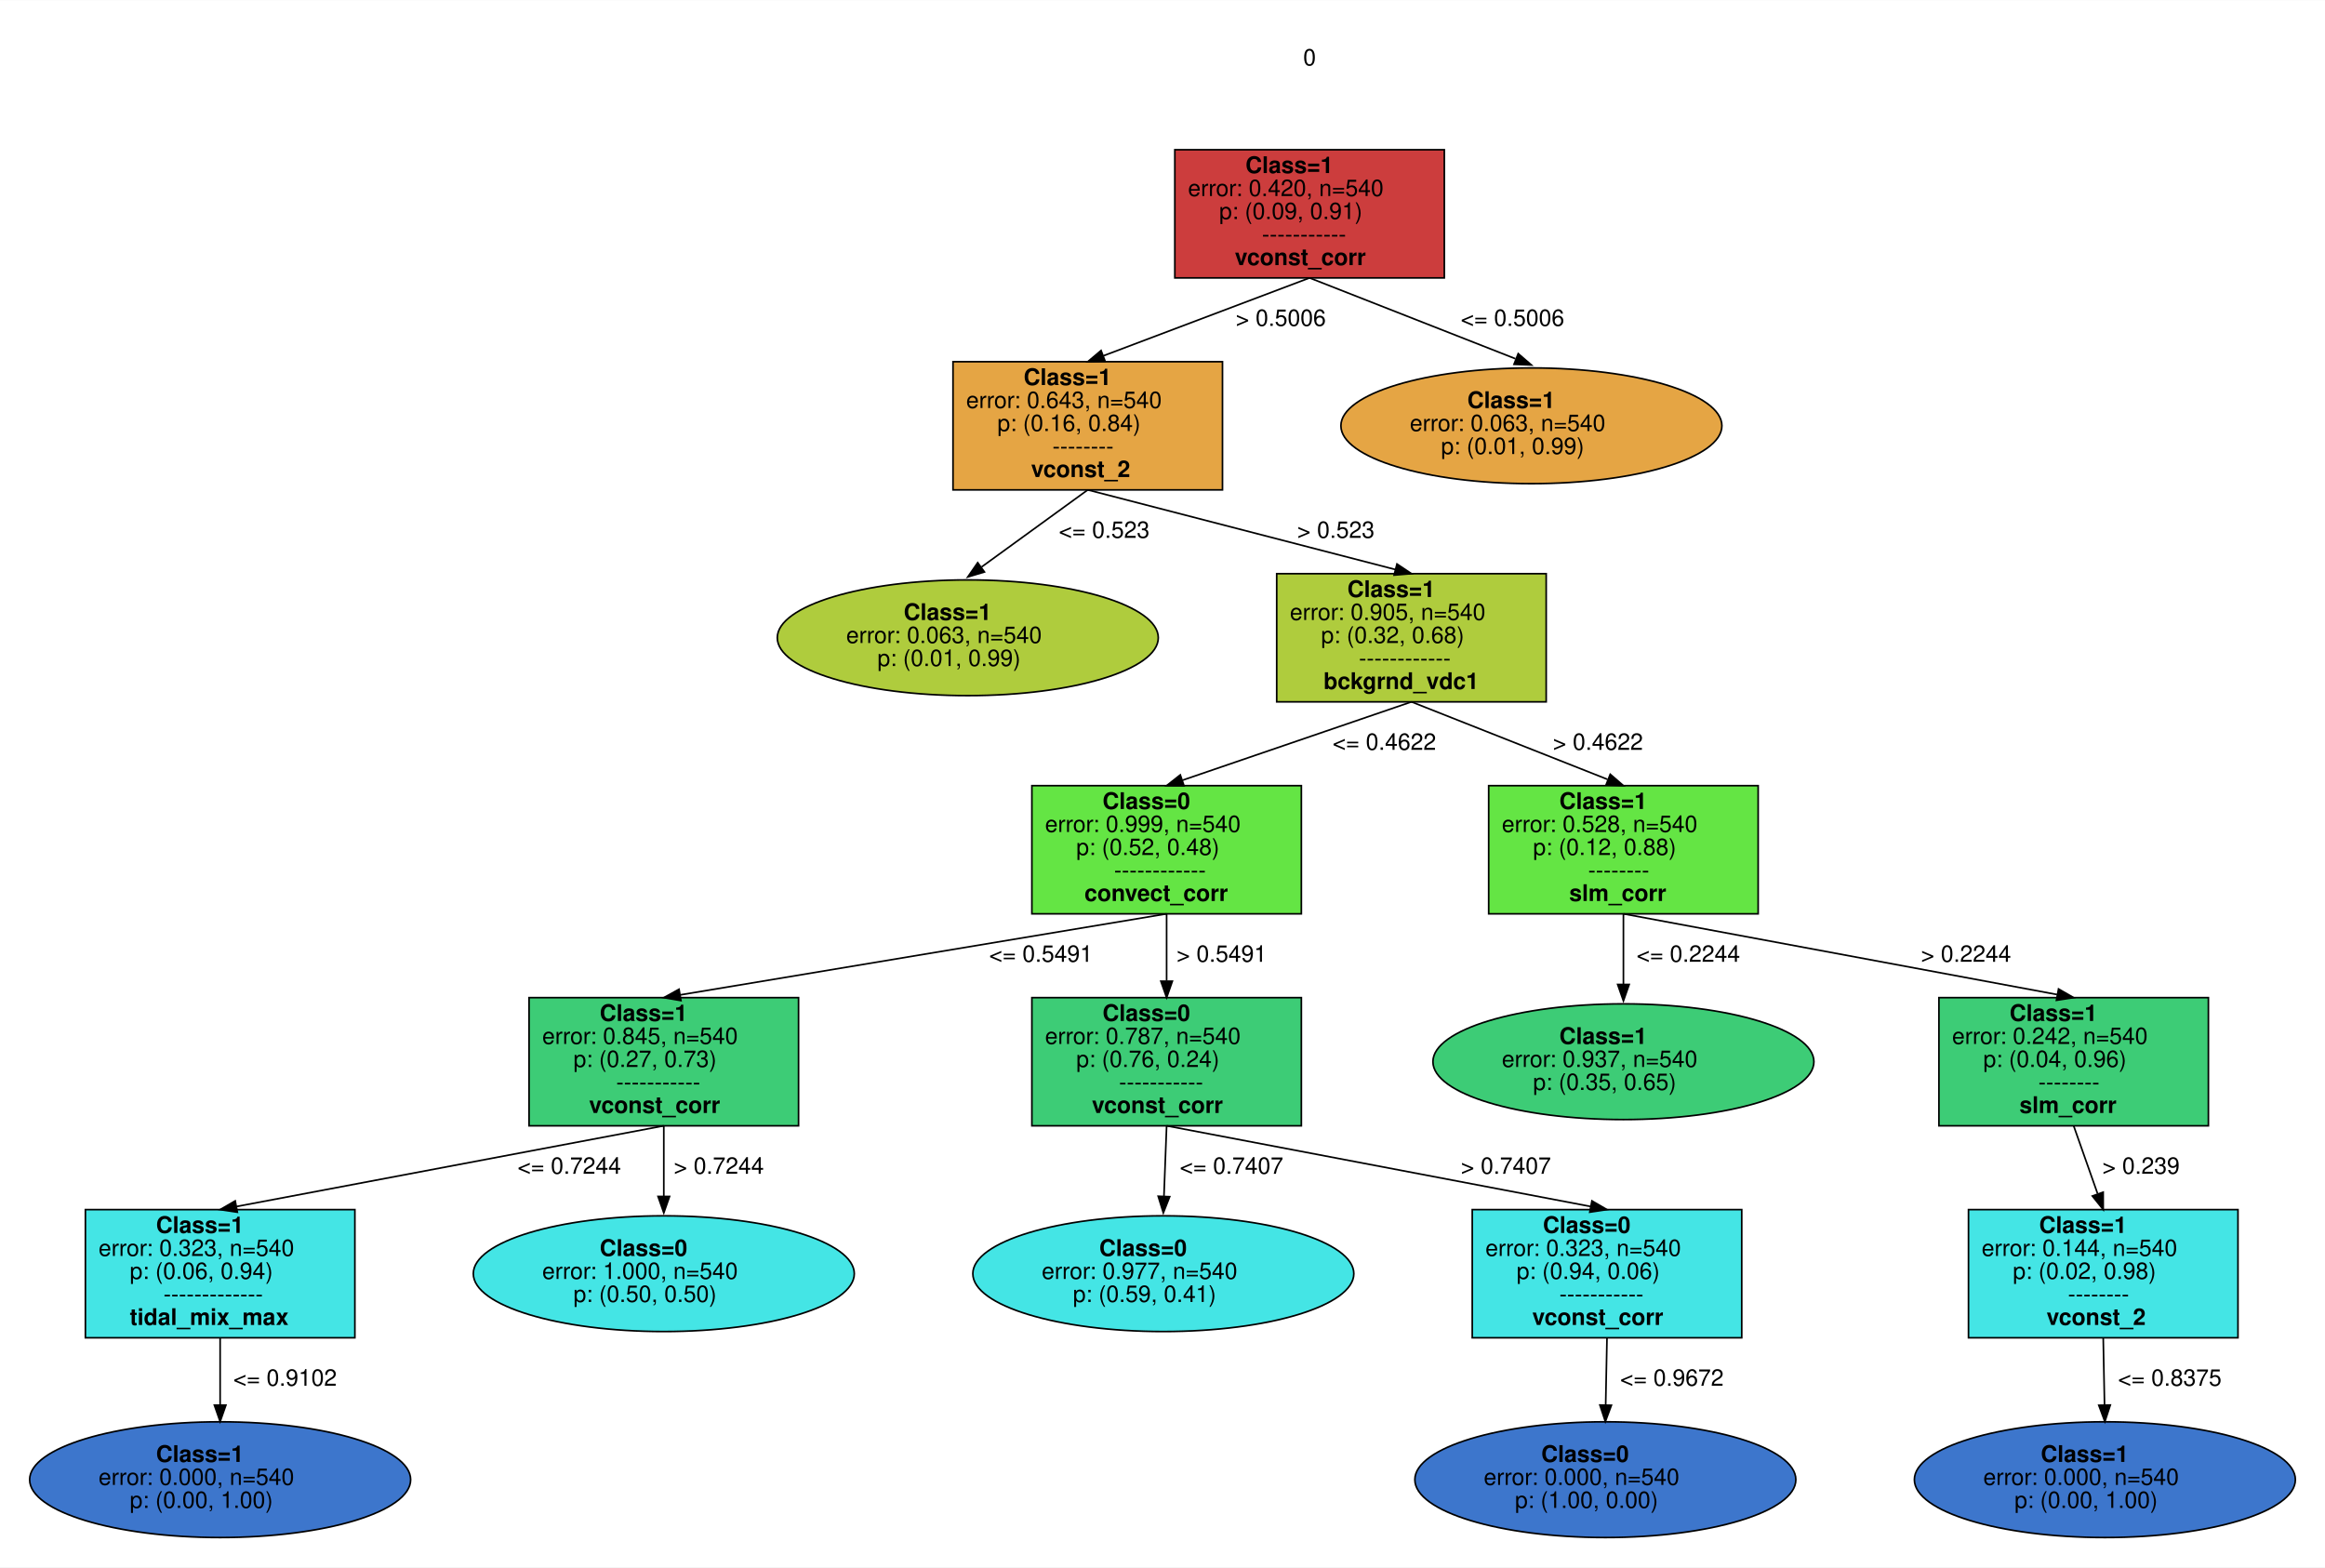
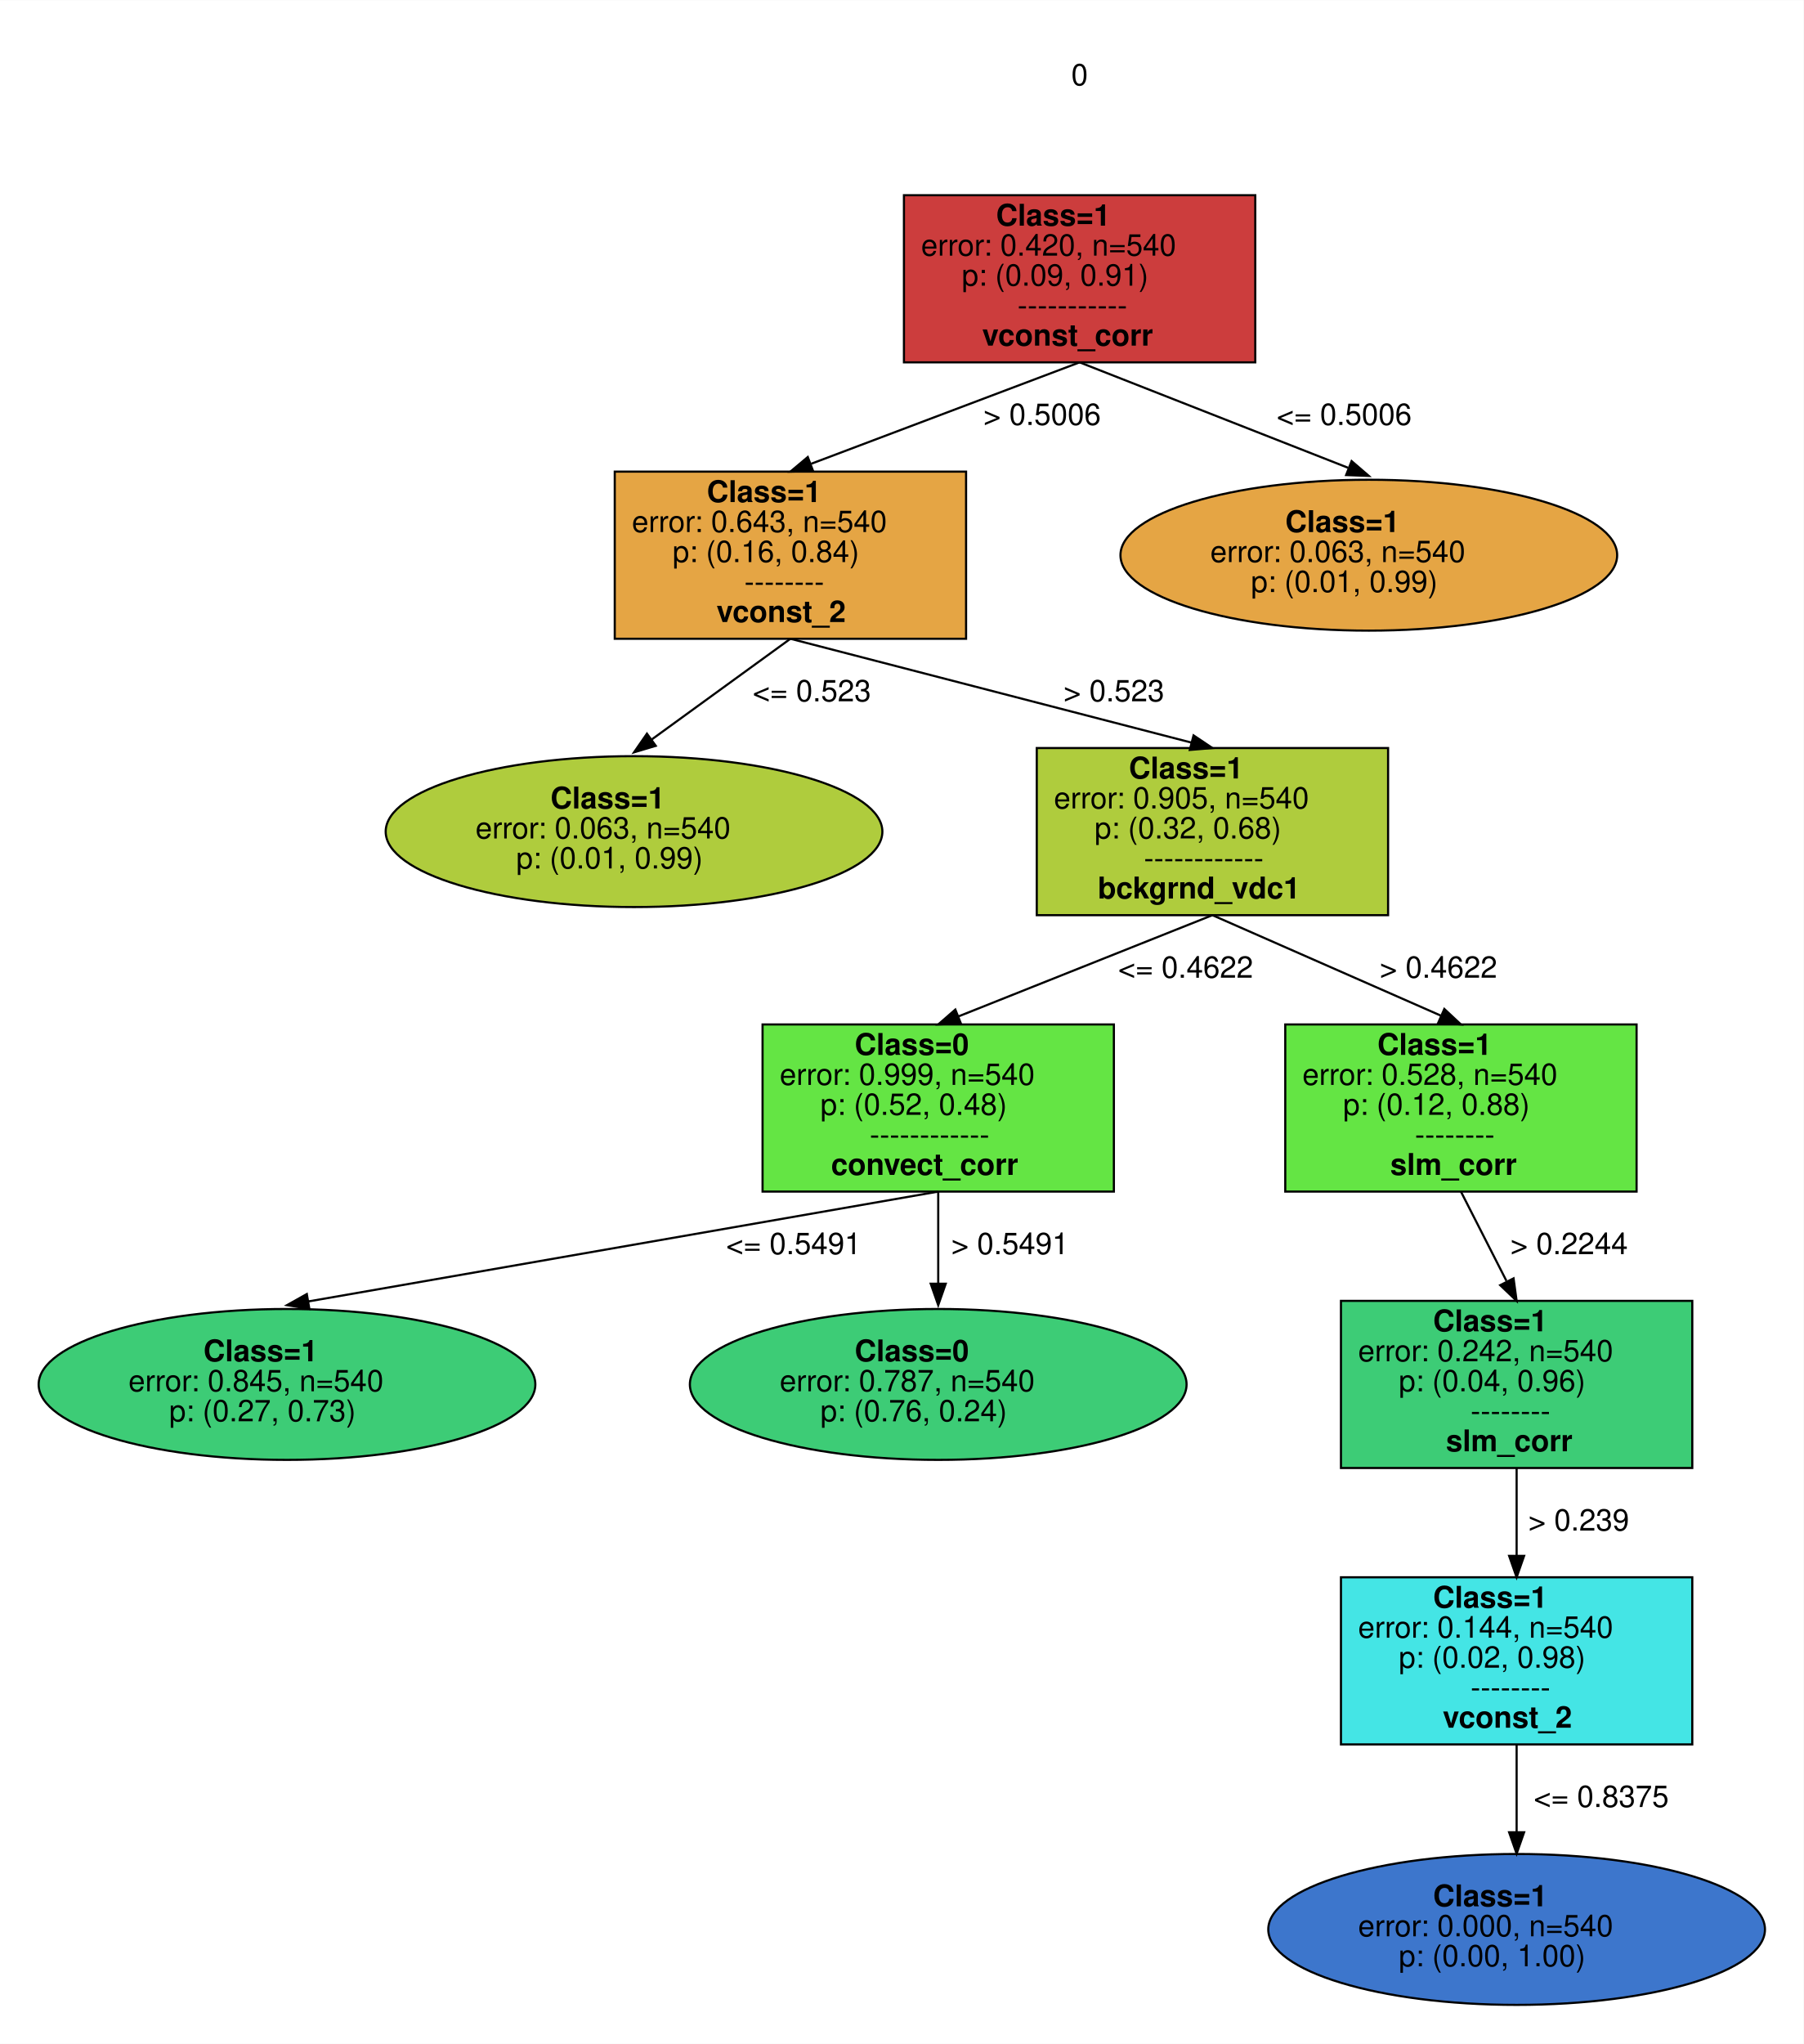
- <svg xmlns="http://www.w3.org/2000/svg" width="1415pt" height="954pt" viewBox="0.00 0.00 1414.93 953.71">
+ <svg xmlns="http://www.w3.org/2000/svg" width="842pt" height="954pt" viewBox="0.00 0.00 841.93 953.71">
  <g id="graph0" class="graph" transform="scale(1 1) rotate(0) translate(18 935.71)">
-     <polygon fill="white" stroke="transparent" points="-18,18 -18,-935.71 1396.93,-935.71 1396.93,18 -18,18" />
+     <polygon fill="white" stroke="transparent" points="-18,18 -18,-935.71 823.93,-935.71 823.93,18 -18,18" />
    <g id="node1" class="node">
-       <polygon fill="white" stroke="transparent" points="805.97,-917.71 751.97,-917.71 751.97,-881.71 805.97,-881.71 805.97,-917.71" />
-       <text text-anchor="middle" x="778.97" y="-896.01" font-family="Helvetica,sans-Serif" font-size="14.00">0</text>
+       <polygon fill="white" stroke="transparent" points="512.97,-917.71 458.97,-917.71 458.97,-881.71 512.97,-881.71 512.97,-917.71" />
+       <text text-anchor="middle" x="485.97" y="-896.01" font-family="Helvetica,sans-Serif" font-size="14.00">0</text>
    </g>
    <g id="node2" class="node">
-       <polygon fill="#cc3d3d" stroke="black" points="860.97,-844.71 696.97,-844.71 696.97,-766.71 860.97,-766.71 860.97,-844.71" />
-       <text text-anchor="start" x="739.97" y="-830.51" font-family="Helvetica,sans-Serif" font-weight="bold" font-size="14.00"> Class=1 </text>
-       <text text-anchor="start" x="812.97" y="-830.51" font-family="Helvetica,sans-Serif" font-size="14.00"> </text>
-       <text text-anchor="start" x="704.97" y="-816.51" font-family="Helvetica,sans-Serif" font-size="14.00"> error: 0.420, n=540 </text>
-       <text text-anchor="start" x="723.97" y="-802.51" font-family="Helvetica,sans-Serif" font-size="14.00"> p: (0.09, 0.91) </text>
-       <text text-anchor="start" x="749.97" y="-788.51" font-family="Helvetica,sans-Serif" font-size="14.00">-----------</text>
-       <text text-anchor="start" x="733.47" y="-774.51" font-family="Helvetica,sans-Serif" font-weight="bold" font-size="14.00">vconst_corr</text>
+       <polygon fill="#cc3d3d" stroke="black" points="567.97,-844.71 403.97,-844.71 403.97,-766.71 567.97,-766.71 567.97,-844.71" />
+       <text text-anchor="start" x="446.97" y="-830.51" font-family="Helvetica,sans-Serif" font-weight="bold" font-size="14.00"> Class=1 </text>
+       <text text-anchor="start" x="519.97" y="-830.51" font-family="Helvetica,sans-Serif" font-size="14.00"> </text>
+       <text text-anchor="start" x="411.97" y="-816.51" font-family="Helvetica,sans-Serif" font-size="14.00"> error: 0.420, n=540 </text>
+       <text text-anchor="start" x="430.97" y="-802.51" font-family="Helvetica,sans-Serif" font-size="14.00"> p: (0.09, 0.91) </text>
+       <text text-anchor="start" x="456.97" y="-788.51" font-family="Helvetica,sans-Serif" font-size="14.00">-----------</text>
+       <text text-anchor="start" x="440.47" y="-774.51" font-family="Helvetica,sans-Serif" font-weight="bold" font-size="14.00">vconst_corr</text>
    </g>
    <g id="node3" class="node">
-       <polygon fill="#e5a544" stroke="black" points="725.97,-715.71 561.97,-715.71 561.97,-637.71 725.97,-637.71 725.97,-715.71" />
-       <text text-anchor="start" x="604.97" y="-701.51" font-family="Helvetica,sans-Serif" font-weight="bold" font-size="14.00"> Class=1 </text>
-       <text text-anchor="start" x="677.97" y="-701.51" font-family="Helvetica,sans-Serif" font-size="14.00"> </text>
-       <text text-anchor="start" x="569.97" y="-687.51" font-family="Helvetica,sans-Serif" font-size="14.00"> error: 0.643, n=540 </text>
-       <text text-anchor="start" x="588.97" y="-673.51" font-family="Helvetica,sans-Serif" font-size="14.00"> p: (0.16, 0.84) </text>
-       <text text-anchor="start" x="622.47" y="-659.51" font-family="Helvetica,sans-Serif" font-size="14.00">--------</text>
-       <text text-anchor="start" x="609.47" y="-645.51" font-family="Helvetica,sans-Serif" font-weight="bold" font-size="14.00">vconst_2</text>
+       <polygon fill="#e5a544" stroke="black" points="432.97,-715.71 268.97,-715.71 268.97,-637.71 432.97,-637.71 432.97,-715.71" />
+       <text text-anchor="start" x="311.97" y="-701.51" font-family="Helvetica,sans-Serif" font-weight="bold" font-size="14.00"> Class=1 </text>
+       <text text-anchor="start" x="384.97" y="-701.51" font-family="Helvetica,sans-Serif" font-size="14.00"> </text>
+       <text text-anchor="start" x="276.97" y="-687.51" font-family="Helvetica,sans-Serif" font-size="14.00"> error: 0.643, n=540 </text>
+       <text text-anchor="start" x="295.97" y="-673.51" font-family="Helvetica,sans-Serif" font-size="14.00"> p: (0.16, 0.84) </text>
+       <text text-anchor="start" x="329.47" y="-659.51" font-family="Helvetica,sans-Serif" font-size="14.00">--------</text>
+       <text text-anchor="start" x="316.47" y="-645.51" font-family="Helvetica,sans-Serif" font-weight="bold" font-size="14.00">vconst_2</text>
    </g>
    <g id="edge2" class="edge">
-       <path fill="none" stroke="black" d="M778.97,-766.71C778.97,-766.71 684.63,-731.07 653.67,-719.38" />
-       <polygon fill="black" stroke="black" points="654.56,-715.97 643.97,-715.71 652.08,-722.52 654.56,-715.97" />
-       <text text-anchor="middle" x="761.47" y="-737.51" font-family="Helvetica,sans-Serif" font-size="14.00">&gt; 0.5006</text>
+       <path fill="none" stroke="black" d="M485.97,-766.71C485.97,-766.71 391.63,-731.07 360.67,-719.38" />
+       <polygon fill="black" stroke="black" points="361.56,-715.97 350.97,-715.71 359.08,-722.52 361.56,-715.97" />
+       <text text-anchor="middle" x="468.47" y="-737.51" font-family="Helvetica,sans-Serif" font-size="14.00">&gt; 0.5006</text>
    </g>
    <g id="node4" class="node">
-       <ellipse fill="#e5a544" stroke="black" cx="913.97" cy="-676.71" rx="115.93" ry="35.21" />
-       <text text-anchor="start" x="874.97" y="-687.51" font-family="Helvetica,sans-Serif" font-weight="bold" font-size="14.00"> Class=1 </text>
-       <text text-anchor="start" x="947.97" y="-687.51" font-family="Helvetica,sans-Serif" font-size="14.00"> </text>
-       <text text-anchor="start" x="839.97" y="-673.51" font-family="Helvetica,sans-Serif" font-size="14.00"> error: 0.063, n=540 </text>
-       <text text-anchor="start" x="858.97" y="-659.51" font-family="Helvetica,sans-Serif" font-size="14.00"> p: (0.01, 0.99) </text>
+       <ellipse fill="#e5a544" stroke="black" cx="620.97" cy="-676.71" rx="115.93" ry="35.21" />
+       <text text-anchor="start" x="581.97" y="-687.51" font-family="Helvetica,sans-Serif" font-weight="bold" font-size="14.00"> Class=1 </text>
+       <text text-anchor="start" x="654.97" y="-687.51" font-family="Helvetica,sans-Serif" font-size="14.00"> </text>
+       <text text-anchor="start" x="546.97" y="-673.51" font-family="Helvetica,sans-Serif" font-size="14.00"> error: 0.063, n=540 </text>
+       <text text-anchor="start" x="565.97" y="-659.51" font-family="Helvetica,sans-Serif" font-size="14.00"> p: (0.01, 0.99) </text>
    </g>
    <g id="edge3" class="edge">
-       <path fill="none" stroke="black" d="M778.97,-766.71C778.97,-766.71 873.3,-729.67 904.26,-717.52" />
-       <polygon fill="black" stroke="black" points="905.94,-720.62 913.97,-713.71 903.38,-714.11 905.94,-720.62" />
-       <text text-anchor="middle" x="902.47" y="-737.51" font-family="Helvetica,sans-Serif" font-size="14.00">&lt;= 0.5006</text>
+       <path fill="none" stroke="black" d="M485.97,-766.71C485.97,-766.71 580.3,-729.67 611.26,-717.52" />
+       <polygon fill="black" stroke="black" points="612.94,-720.62 620.97,-713.71 610.38,-714.11 612.94,-720.62" />
+       <text text-anchor="middle" x="609.47" y="-737.51" font-family="Helvetica,sans-Serif" font-size="14.00">&lt;= 0.5006</text>
    </g>
    <g id="node5" class="node">
-       <ellipse fill="#afcc3d" stroke="black" cx="570.97" cy="-547.71" rx="115.93" ry="35.21" />
-       <text text-anchor="start" x="531.97" y="-558.51" font-family="Helvetica,sans-Serif" font-weight="bold" font-size="14.00"> Class=1 </text>
-       <text text-anchor="start" x="604.97" y="-558.51" font-family="Helvetica,sans-Serif" font-size="14.00"> </text>
-       <text text-anchor="start" x="496.97" y="-544.51" font-family="Helvetica,sans-Serif" font-size="14.00"> error: 0.063, n=540 </text>
-       <text text-anchor="start" x="515.97" y="-530.51" font-family="Helvetica,sans-Serif" font-size="14.00"> p: (0.01, 0.99) </text>
+       <ellipse fill="#afcc3d" stroke="black" cx="277.97" cy="-547.71" rx="115.93" ry="35.21" />
+       <text text-anchor="start" x="238.97" y="-558.51" font-family="Helvetica,sans-Serif" font-weight="bold" font-size="14.00"> Class=1 </text>
+       <text text-anchor="start" x="311.97" y="-558.51" font-family="Helvetica,sans-Serif" font-size="14.00"> </text>
+       <text text-anchor="start" x="203.97" y="-544.51" font-family="Helvetica,sans-Serif" font-size="14.00"> error: 0.063, n=540 </text>
+       <text text-anchor="start" x="222.97" y="-530.51" font-family="Helvetica,sans-Serif" font-size="14.00"> p: (0.01, 0.99) </text>
    </g>
    <g id="edge4" class="edge">
-       <path fill="none" stroke="black" d="M643.97,-637.71C643.97,-637.71 598.51,-604.71 579.34,-590.79" />
-       <polygon fill="black" stroke="black" points="581.11,-587.75 570.97,-584.71 577,-593.42 581.11,-587.75" />
-       <text text-anchor="middle" x="653.97" y="-608.51" font-family="Helvetica,sans-Serif" font-size="14.00">&lt;= 0.523</text>
+       <path fill="none" stroke="black" d="M350.97,-637.71C350.97,-637.71 305.51,-604.71 286.34,-590.79" />
+       <polygon fill="black" stroke="black" points="288.11,-587.75 277.97,-584.71 284,-593.42 288.11,-587.75" />
+       <text text-anchor="middle" x="360.97" y="-608.51" font-family="Helvetica,sans-Serif" font-size="14.00">&lt;= 0.523</text>
    </g>
    <g id="node6" class="node">
-       <polygon fill="#afcc3d" stroke="black" points="922.97,-586.71 758.97,-586.71 758.97,-508.71 922.97,-508.71 922.97,-586.71" />
-       <text text-anchor="start" x="801.97" y="-572.51" font-family="Helvetica,sans-Serif" font-weight="bold" font-size="14.00"> Class=1 </text>
-       <text text-anchor="start" x="874.97" y="-572.51" font-family="Helvetica,sans-Serif" font-size="14.00"> </text>
-       <text text-anchor="start" x="766.97" y="-558.51" font-family="Helvetica,sans-Serif" font-size="14.00"> error: 0.905, n=540 </text>
-       <text text-anchor="start" x="785.97" y="-544.51" font-family="Helvetica,sans-Serif" font-size="14.00"> p: (0.32, 0.68) </text>
-       <text text-anchor="start" x="808.97" y="-530.51" font-family="Helvetica,sans-Serif" font-size="14.00">------------</text>
-       <text text-anchor="start" x="787.47" y="-516.51" font-family="Helvetica,sans-Serif" font-weight="bold" font-size="14.00">bckgrnd_vdc1</text>
+       <polygon fill="#afcc3d" stroke="black" points="629.97,-586.71 465.97,-586.71 465.97,-508.71 629.97,-508.71 629.97,-586.71" />
+       <text text-anchor="start" x="508.97" y="-572.51" font-family="Helvetica,sans-Serif" font-weight="bold" font-size="14.00"> Class=1 </text>
+       <text text-anchor="start" x="581.97" y="-572.51" font-family="Helvetica,sans-Serif" font-size="14.00"> </text>
+       <text text-anchor="start" x="473.97" y="-558.51" font-family="Helvetica,sans-Serif" font-size="14.00"> error: 0.905, n=540 </text>
+       <text text-anchor="start" x="492.97" y="-544.51" font-family="Helvetica,sans-Serif" font-size="14.00"> p: (0.32, 0.68) </text>
+       <text text-anchor="start" x="515.97" y="-530.51" font-family="Helvetica,sans-Serif" font-size="14.00">------------</text>
+       <text text-anchor="start" x="494.47" y="-516.51" font-family="Helvetica,sans-Serif" font-weight="bold" font-size="14.00">bckgrnd_vdc1</text>
    </g>
    <g id="edge5" class="edge">
-       <path fill="none" stroke="black" d="M643.97,-637.71C643.97,-637.71 791.45,-599.53 831.2,-589.24" />
-       <polygon fill="black" stroke="black" points="832.16,-592.61 840.97,-586.71 830.41,-585.83 832.16,-592.61" />
-       <text text-anchor="middle" x="794.97" y="-608.51" font-family="Helvetica,sans-Serif" font-size="14.00">&gt; 0.523</text>
+       <path fill="none" stroke="black" d="M350.97,-637.71C350.97,-637.71 498.45,-599.53 538.2,-589.24" />
+       <polygon fill="black" stroke="black" points="539.16,-592.61 547.97,-586.71 537.41,-585.83 539.16,-592.61" />
+       <text text-anchor="middle" x="501.97" y="-608.51" font-family="Helvetica,sans-Serif" font-size="14.00">&gt; 0.523</text>
    </g>
    <g id="node7" class="node">
-       <polygon fill="#64e544" stroke="black" points="773.97,-457.71 609.97,-457.71 609.97,-379.71 773.97,-379.71 773.97,-457.71" />
-       <text text-anchor="start" x="652.97" y="-443.51" font-family="Helvetica,sans-Serif" font-weight="bold" font-size="14.00"> Class=0 </text>
-       <text text-anchor="start" x="725.97" y="-443.51" font-family="Helvetica,sans-Serif" font-size="14.00"> </text>
-       <text text-anchor="start" x="617.97" y="-429.51" font-family="Helvetica,sans-Serif" font-size="14.00"> error: 0.999, n=540 </text>
-       <text text-anchor="start" x="636.97" y="-415.51" font-family="Helvetica,sans-Serif" font-size="14.00"> p: (0.52, 0.48) </text>
-       <text text-anchor="start" x="659.97" y="-401.51" font-family="Helvetica,sans-Serif" font-size="14.00">------------</text>
-       <text text-anchor="start" x="641.97" y="-387.51" font-family="Helvetica,sans-Serif" font-weight="bold" font-size="14.00">convect_corr</text>
+       <polygon fill="#64e544" stroke="black" points="501.97,-457.71 337.97,-457.71 337.97,-379.71 501.97,-379.71 501.97,-457.71" />
+       <text text-anchor="start" x="380.97" y="-443.51" font-family="Helvetica,sans-Serif" font-weight="bold" font-size="14.00"> Class=0 </text>
+       <text text-anchor="start" x="453.97" y="-443.51" font-family="Helvetica,sans-Serif" font-size="14.00"> </text>
+       <text text-anchor="start" x="345.97" y="-429.51" font-family="Helvetica,sans-Serif" font-size="14.00"> error: 0.999, n=540 </text>
+       <text text-anchor="start" x="364.97" y="-415.51" font-family="Helvetica,sans-Serif" font-size="14.00"> p: (0.52, 0.48) </text>
+       <text text-anchor="start" x="387.97" y="-401.51" font-family="Helvetica,sans-Serif" font-size="14.00">------------</text>
+       <text text-anchor="start" x="369.97" y="-387.51" font-family="Helvetica,sans-Serif" font-weight="bold" font-size="14.00">convect_corr</text>
    </g>
    <g id="edge6" class="edge">
-       <path fill="none" stroke="black" d="M840.97,-508.71C840.97,-508.71 734.89,-472.4 701.74,-461.06" />
-       <polygon fill="black" stroke="black" points="702.56,-457.64 691.97,-457.71 700.29,-464.26 702.56,-457.64" />
-       <text text-anchor="middle" x="824.47" y="-479.51" font-family="Helvetica,sans-Serif" font-size="14.00">&lt;= 0.4622</text>
+       <path fill="none" stroke="black" d="M547.97,-508.71C547.97,-508.71 459.35,-473.4 429.59,-461.54" />
+       <polygon fill="black" stroke="black" points="430.55,-458.16 419.97,-457.71 427.96,-464.66 430.55,-458.16" />
+       <text text-anchor="middle" x="535.47" y="-479.51" font-family="Helvetica,sans-Serif" font-size="14.00">&lt;= 0.4622</text>
    </g>
    <g id="node8" class="node">
-       <polygon fill="#64e544" stroke="black" points="1051.97,-457.71 887.97,-457.71 887.97,-379.71 1051.97,-379.71 1051.97,-457.71" />
-       <text text-anchor="start" x="930.97" y="-443.51" font-family="Helvetica,sans-Serif" font-weight="bold" font-size="14.00"> Class=1 </text>
-       <text text-anchor="start" x="1003.97" y="-443.51" font-family="Helvetica,sans-Serif" font-size="14.00"> </text>
-       <text text-anchor="start" x="895.97" y="-429.51" font-family="Helvetica,sans-Serif" font-size="14.00"> error: 0.528, n=540 </text>
-       <text text-anchor="start" x="914.97" y="-415.51" font-family="Helvetica,sans-Serif" font-size="14.00"> p: (0.12, 0.88) </text>
-       <text text-anchor="start" x="948.47" y="-401.51" font-family="Helvetica,sans-Serif" font-size="14.00">--------</text>
-       <text text-anchor="start" x="936.97" y="-387.51" font-family="Helvetica,sans-Serif" font-weight="bold" font-size="14.00">slm_corr</text>
+       <polygon fill="#64e544" stroke="black" points="745.97,-457.71 581.97,-457.71 581.97,-379.71 745.97,-379.71 745.97,-457.71" />
+       <text text-anchor="start" x="624.97" y="-443.51" font-family="Helvetica,sans-Serif" font-weight="bold" font-size="14.00"> Class=1 </text>
+       <text text-anchor="start" x="697.97" y="-443.51" font-family="Helvetica,sans-Serif" font-size="14.00"> </text>
+       <text text-anchor="start" x="589.97" y="-429.51" font-family="Helvetica,sans-Serif" font-size="14.00"> error: 0.528, n=540 </text>
+       <text text-anchor="start" x="608.97" y="-415.51" font-family="Helvetica,sans-Serif" font-size="14.00"> p: (0.12, 0.88) </text>
+       <text text-anchor="start" x="642.47" y="-401.51" font-family="Helvetica,sans-Serif" font-size="14.00">--------</text>
+       <text text-anchor="start" x="630.97" y="-387.51" font-family="Helvetica,sans-Serif" font-weight="bold" font-size="14.00">slm_corr</text>
    </g>
    <g id="edge7" class="edge">
-       <path fill="none" stroke="black" d="M840.97,-508.71C840.97,-508.71 930.27,-473.4 960.27,-461.54" />
-       <polygon fill="black" stroke="black" points="961.95,-464.64 969.97,-457.71 959.38,-458.13 961.95,-464.64" />
-       <text text-anchor="middle" x="954.47" y="-479.51" font-family="Helvetica,sans-Serif" font-size="14.00">&gt; 0.4622</text>
+       <path fill="none" stroke="black" d="M547.97,-508.71C547.97,-508.71 626.77,-474.06 654.47,-461.88" />
+       <polygon fill="black" stroke="black" points="656.22,-464.94 663.97,-457.71 653.4,-458.53 656.22,-464.94" />
+       <text text-anchor="middle" x="653.47" y="-479.51" font-family="Helvetica,sans-Serif" font-size="14.00">&gt; 0.4622</text>
    </g>
    <g id="node9" class="node">
-       <polygon fill="#3dcc76" stroke="black" points="467.97,-328.71 303.97,-328.71 303.97,-250.71 467.97,-250.71 467.97,-328.71" />
-       <text text-anchor="start" x="346.97" y="-314.51" font-family="Helvetica,sans-Serif" font-weight="bold" font-size="14.00"> Class=1 </text>
-       <text text-anchor="start" x="419.97" y="-314.51" font-family="Helvetica,sans-Serif" font-size="14.00"> </text>
-       <text text-anchor="start" x="311.97" y="-300.51" font-family="Helvetica,sans-Serif" font-size="14.00"> error: 0.845, n=540 </text>
-       <text text-anchor="start" x="330.97" y="-286.51" font-family="Helvetica,sans-Serif" font-size="14.00"> p: (0.27, 0.73) </text>
-       <text text-anchor="start" x="356.97" y="-272.51" font-family="Helvetica,sans-Serif" font-size="14.00">-----------</text>
-       <text text-anchor="start" x="340.47" y="-258.51" font-family="Helvetica,sans-Serif" font-weight="bold" font-size="14.00">vconst_corr</text>
+       <ellipse fill="#3dcc76" stroke="black" cx="115.97" cy="-289.71" rx="115.93" ry="35.21" />
+       <text text-anchor="start" x="76.97" y="-300.51" font-family="Helvetica,sans-Serif" font-weight="bold" font-size="14.00"> Class=1 </text>
+       <text text-anchor="start" x="149.97" y="-300.51" font-family="Helvetica,sans-Serif" font-size="14.00"> </text>
+       <text text-anchor="start" x="41.97" y="-286.51" font-family="Helvetica,sans-Serif" font-size="14.00"> error: 0.845, n=540 </text>
+       <text text-anchor="start" x="60.97" y="-272.51" font-family="Helvetica,sans-Serif" font-size="14.00"> p: (0.27, 0.73) </text>
    </g>
    <g id="edge8" class="edge">
-       <path fill="none" stroke="black" d="M691.97,-379.71C691.97,-379.71 449.24,-339.26 396.15,-330.41" />
-       <polygon fill="black" stroke="black" points="396.4,-326.9 385.97,-328.71 395.25,-333.81 396.4,-326.9" />
-       <text text-anchor="middle" x="615.47" y="-350.51" font-family="Helvetica,sans-Serif" font-size="14.00">&lt;= 0.5491</text>
+       <path fill="none" stroke="black" d="M419.97,-379.71C419.97,-379.71 178.83,-337.67 126.08,-328.47" />
+       <polygon fill="black" stroke="black" points="126.42,-324.98 115.97,-326.71 125.22,-331.88 126.42,-324.98" />
+       <text text-anchor="middle" x="352.47" y="-350.51" font-family="Helvetica,sans-Serif" font-size="14.00">&lt;= 0.5491</text>
    </g>
    <g id="node10" class="node">
-       <polygon fill="#3dcc76" stroke="black" points="773.97,-328.71 609.97,-328.71 609.97,-250.71 773.97,-250.71 773.97,-328.71" />
-       <text text-anchor="start" x="652.97" y="-314.51" font-family="Helvetica,sans-Serif" font-weight="bold" font-size="14.00"> Class=0 </text>
-       <text text-anchor="start" x="725.97" y="-314.51" font-family="Helvetica,sans-Serif" font-size="14.00"> </text>
-       <text text-anchor="start" x="617.97" y="-300.51" font-family="Helvetica,sans-Serif" font-size="14.00"> error: 0.787, n=540 </text>
-       <text text-anchor="start" x="636.97" y="-286.51" font-family="Helvetica,sans-Serif" font-size="14.00"> p: (0.76, 0.24) </text>
-       <text text-anchor="start" x="662.97" y="-272.51" font-family="Helvetica,sans-Serif" font-size="14.00">-----------</text>
-       <text text-anchor="start" x="646.47" y="-258.51" font-family="Helvetica,sans-Serif" font-weight="bold" font-size="14.00">vconst_corr</text>
+       <ellipse fill="#3dcc76" stroke="black" cx="419.97" cy="-289.71" rx="115.93" ry="35.21" />
+       <text text-anchor="start" x="380.97" y="-300.51" font-family="Helvetica,sans-Serif" font-weight="bold" font-size="14.00"> Class=0 </text>
+       <text text-anchor="start" x="453.97" y="-300.51" font-family="Helvetica,sans-Serif" font-size="14.00"> </text>
+       <text text-anchor="start" x="345.97" y="-286.51" font-family="Helvetica,sans-Serif" font-size="14.00"> error: 0.787, n=540 </text>
+       <text text-anchor="start" x="364.97" y="-272.51" font-family="Helvetica,sans-Serif" font-size="14.00"> p: (0.76, 0.24) </text>
    </g>
    <g id="edge9" class="edge">
-       <path fill="none" stroke="black" d="M691.97,-379.71C691.97,-379.71 691.97,-353.93 691.97,-339.03" />
-       <polygon fill="black" stroke="black" points="695.47,-338.71 691.97,-328.71 688.47,-338.71 695.47,-338.71" />
-       <text text-anchor="middle" x="725.47" y="-350.51" font-family="Helvetica,sans-Serif" font-size="14.00">&gt; 0.5491</text>
-     </g>
-     <g id="node17" class="node">
-       <ellipse fill="#3dcc76" stroke="black" cx="969.97" cy="-289.71" rx="115.93" ry="35.21" />
-       <text text-anchor="start" x="930.97" y="-300.51" font-family="Helvetica,sans-Serif" font-weight="bold" font-size="14.00"> Class=1 </text>
-       <text text-anchor="start" x="1003.97" y="-300.51" font-family="Helvetica,sans-Serif" font-size="14.00"> </text>
-       <text text-anchor="start" x="895.97" y="-286.51" font-family="Helvetica,sans-Serif" font-size="14.00"> error: 0.937, n=540 </text>
-       <text text-anchor="start" x="914.97" y="-272.51" font-family="Helvetica,sans-Serif" font-size="14.00"> p: (0.35, 0.65) </text>
-     </g>
-     <g id="edge16" class="edge">
-       <path fill="none" stroke="black" d="M969.97,-379.71C969.97,-379.71 969.97,-352.33 969.97,-336.93" />
-       <polygon fill="black" stroke="black" points="973.47,-336.71 969.97,-326.71 966.47,-336.71 973.47,-336.71" />
-       <text text-anchor="middle" x="1009.47" y="-350.51" font-family="Helvetica,sans-Serif" font-size="14.00">&lt;= 0.2244</text>
-     </g>
-     <g id="node18" class="node">
-       <polygon fill="#3dcc76" stroke="black" points="1325.97,-328.71 1161.97,-328.71 1161.97,-250.71 1325.97,-250.71 1325.97,-328.71" />
-       <text text-anchor="start" x="1204.97" y="-314.51" font-family="Helvetica,sans-Serif" font-weight="bold" font-size="14.00"> Class=1 </text>
-       <text text-anchor="start" x="1277.97" y="-314.51" font-family="Helvetica,sans-Serif" font-size="14.00"> </text>
-       <text text-anchor="start" x="1169.97" y="-300.51" font-family="Helvetica,sans-Serif" font-size="14.00"> error: 0.242, n=540 </text>
-       <text text-anchor="start" x="1188.97" y="-286.51" font-family="Helvetica,sans-Serif" font-size="14.00"> p: (0.04, 0.96) </text>
-       <text text-anchor="start" x="1222.47" y="-272.51" font-family="Helvetica,sans-Serif" font-size="14.00">--------</text>
-       <text text-anchor="start" x="1210.97" y="-258.51" font-family="Helvetica,sans-Serif" font-weight="bold" font-size="14.00">slm_corr</text>
-     </g>
-     <g id="edge17" class="edge">
-       <path fill="none" stroke="black" d="M969.97,-379.71C969.97,-379.71 1184.46,-339.79 1233.89,-330.59" />
-       <polygon fill="black" stroke="black" points="1234.77,-333.98 1243.97,-328.71 1233.49,-327.1 1234.77,-333.98" />
-       <text text-anchor="middle" x="1178.47" y="-350.51" font-family="Helvetica,sans-Serif" font-size="14.00">&gt; 0.2244</text>
+       <path fill="none" stroke="black" d="M419.97,-379.71C419.97,-379.71 419.97,-352.33 419.97,-336.93" />
+       <polygon fill="black" stroke="black" points="423.47,-336.71 419.97,-326.71 416.47,-336.71 423.47,-336.71" />
+       <text text-anchor="middle" x="453.47" y="-350.51" font-family="Helvetica,sans-Serif" font-size="14.00">&gt; 0.5491</text>
    </g>
    <g id="node11" class="node">
-       <polygon fill="#44e5e5" stroke="black" points="197.97,-199.71 33.97,-199.71 33.97,-121.71 197.97,-121.71 197.97,-199.71" />
-       <text text-anchor="start" x="76.97" y="-185.51" font-family="Helvetica,sans-Serif" font-weight="bold" font-size="14.00"> Class=1 </text>
-       <text text-anchor="start" x="149.97" y="-185.51" font-family="Helvetica,sans-Serif" font-size="14.00"> </text>
-       <text text-anchor="start" x="41.97" y="-171.51" font-family="Helvetica,sans-Serif" font-size="14.00"> error: 0.323, n=540 </text>
-       <text text-anchor="start" x="60.97" y="-157.51" font-family="Helvetica,sans-Serif" font-size="14.00"> p: (0.06, 0.94) </text>
-       <text text-anchor="start" x="81.47" y="-143.51" font-family="Helvetica,sans-Serif" font-size="14.00">-------------</text>
-       <text text-anchor="start" x="60.97" y="-129.51" font-family="Helvetica,sans-Serif" font-weight="bold" font-size="14.00">tidal_mix_max</text>
+       <polygon fill="#3dcc76" stroke="black" points="771.97,-328.71 607.97,-328.71 607.97,-250.71 771.97,-250.71 771.97,-328.71" />
+       <text text-anchor="start" x="650.97" y="-314.51" font-family="Helvetica,sans-Serif" font-weight="bold" font-size="14.00"> Class=1 </text>
+       <text text-anchor="start" x="723.97" y="-314.51" font-family="Helvetica,sans-Serif" font-size="14.00"> </text>
+       <text text-anchor="start" x="615.97" y="-300.51" font-family="Helvetica,sans-Serif" font-size="14.00"> error: 0.242, n=540 </text>
+       <text text-anchor="start" x="634.97" y="-286.51" font-family="Helvetica,sans-Serif" font-size="14.00"> p: (0.04, 0.96) </text>
+       <text text-anchor="start" x="668.47" y="-272.51" font-family="Helvetica,sans-Serif" font-size="14.00">--------</text>
+       <text text-anchor="start" x="656.97" y="-258.51" font-family="Helvetica,sans-Serif" font-weight="bold" font-size="14.00">slm_corr</text>
    </g>
    <g id="edge10" class="edge">
-       <path fill="none" stroke="black" d="M385.97,-250.71C385.97,-250.71 174.61,-210.79 125.9,-201.59" />
-       <polygon fill="black" stroke="black" points="126.44,-198.13 115.97,-199.71 125.14,-205.01 126.44,-198.13" />
-       <text text-anchor="middle" x="328.47" y="-221.51" font-family="Helvetica,sans-Serif" font-size="14.00">&lt;= 0.7244</text>
+       <path fill="none" stroke="black" d="M663.97,-379.71C663.97,-379.71 677.69,-352.79 685.2,-338.06" />
+       <polygon fill="black" stroke="black" points="688.54,-339.21 689.97,-328.71 682.31,-336.03 688.54,-339.21" />
+       <text text-anchor="middle" x="714.47" y="-350.51" font-family="Helvetica,sans-Serif" font-size="14.00">&gt; 0.2244</text>
    </g>
    <g id="node12" class="node">
-       <ellipse fill="#44e5e5" stroke="black" cx="385.97" cy="-160.71" rx="115.93" ry="35.21" />
-       <text text-anchor="start" x="346.97" y="-171.51" font-family="Helvetica,sans-Serif" font-weight="bold" font-size="14.00"> Class=0 </text>
-       <text text-anchor="start" x="419.97" y="-171.51" font-family="Helvetica,sans-Serif" font-size="14.00"> </text>
-       <text text-anchor="start" x="311.97" y="-157.51" font-family="Helvetica,sans-Serif" font-size="14.00"> error: 1.000, n=540 </text>
-       <text text-anchor="start" x="330.97" y="-143.51" font-family="Helvetica,sans-Serif" font-size="14.00"> p: (0.50, 0.50) </text>
+       <polygon fill="#44e5e5" stroke="black" points="771.97,-199.71 607.97,-199.71 607.97,-121.71 771.97,-121.71 771.97,-199.71" />
+       <text text-anchor="start" x="650.97" y="-185.51" font-family="Helvetica,sans-Serif" font-weight="bold" font-size="14.00"> Class=1 </text>
+       <text text-anchor="start" x="723.97" y="-185.51" font-family="Helvetica,sans-Serif" font-size="14.00"> </text>
+       <text text-anchor="start" x="615.97" y="-171.51" font-family="Helvetica,sans-Serif" font-size="14.00"> error: 0.144, n=540 </text>
+       <text text-anchor="start" x="634.97" y="-157.51" font-family="Helvetica,sans-Serif" font-size="14.00"> p: (0.02, 0.98) </text>
+       <text text-anchor="start" x="668.47" y="-143.51" font-family="Helvetica,sans-Serif" font-size="14.00">--------</text>
+       <text text-anchor="start" x="655.47" y="-129.51" font-family="Helvetica,sans-Serif" font-weight="bold" font-size="14.00">vconst_2</text>
    </g>
    <g id="edge11" class="edge">
-       <path fill="none" stroke="black" d="M385.97,-250.71C385.97,-250.71 385.97,-223.33 385.97,-207.93" />
-       <polygon fill="black" stroke="black" points="389.47,-207.71 385.97,-197.71 382.47,-207.71 389.47,-207.71" />
-       <text text-anchor="middle" x="419.47" y="-221.51" font-family="Helvetica,sans-Serif" font-size="14.00">&gt; 0.7244</text>
-     </g>
-     <g id="node14" class="node">
-       <ellipse fill="#44e5e5" stroke="black" cx="689.97" cy="-160.71" rx="115.93" ry="35.21" />
-       <text text-anchor="start" x="650.97" y="-171.51" font-family="Helvetica,sans-Serif" font-weight="bold" font-size="14.00"> Class=0 </text>
-       <text text-anchor="start" x="723.97" y="-171.51" font-family="Helvetica,sans-Serif" font-size="14.00"> </text>
-       <text text-anchor="start" x="615.97" y="-157.51" font-family="Helvetica,sans-Serif" font-size="14.00"> error: 0.977, n=540 </text>
-       <text text-anchor="start" x="634.97" y="-143.51" font-family="Helvetica,sans-Serif" font-size="14.00"> p: (0.59, 0.41) </text>
-     </g>
-     <g id="edge13" class="edge">
-       <path fill="none" stroke="black" d="M691.97,-250.71C691.97,-250.71 690.93,-223.33 690.35,-207.93" />
-       <polygon fill="black" stroke="black" points="693.84,-207.57 689.97,-197.71 686.85,-207.84 693.84,-207.57" />
-       <text text-anchor="middle" x="731.47" y="-221.51" font-family="Helvetica,sans-Serif" font-size="14.00">&lt;= 0.7407</text>
-     </g>
-     <g id="node15" class="node">
-       <polygon fill="#44e5e5" stroke="black" points="1041.97,-199.71 877.97,-199.71 877.97,-121.71 1041.97,-121.71 1041.97,-199.71" />
-       <text text-anchor="start" x="920.97" y="-185.51" font-family="Helvetica,sans-Serif" font-weight="bold" font-size="14.00"> Class=0 </text>
-       <text text-anchor="start" x="993.97" y="-185.51" font-family="Helvetica,sans-Serif" font-size="14.00"> </text>
-       <text text-anchor="start" x="885.97" y="-171.51" font-family="Helvetica,sans-Serif" font-size="14.00"> error: 0.323, n=540 </text>
-       <text text-anchor="start" x="904.97" y="-157.51" font-family="Helvetica,sans-Serif" font-size="14.00"> p: (0.94, 0.06) </text>
-       <text text-anchor="start" x="930.97" y="-143.51" font-family="Helvetica,sans-Serif" font-size="14.00">-----------</text>
-       <text text-anchor="start" x="914.47" y="-129.51" font-family="Helvetica,sans-Serif" font-weight="bold" font-size="14.00">vconst_corr</text>
-     </g>
-     <g id="edge14" class="edge">
-       <path fill="none" stroke="black" d="M691.97,-250.71C691.97,-250.71 901.76,-210.79 950.11,-201.59" />
-       <polygon fill="black" stroke="black" points="950.8,-205.02 959.97,-199.71 949.49,-198.14 950.8,-205.02" />
-       <text text-anchor="middle" x="898.47" y="-221.51" font-family="Helvetica,sans-Serif" font-size="14.00">&gt; 0.7407</text>
+       <path fill="none" stroke="black" d="M689.97,-250.71C689.97,-250.71 689.97,-224.93 689.97,-210.03" />
+       <polygon fill="black" stroke="black" points="693.47,-209.71 689.97,-199.71 686.47,-209.71 693.47,-209.71" />
+       <text text-anchor="middle" x="718.97" y="-221.51" font-family="Helvetica,sans-Serif" font-size="14.00">&gt; 0.239</text>
    </g>
    <g id="node13" class="node">
-       <ellipse fill="#3d76cc" stroke="black" cx="115.97" cy="-35.36" rx="115.93" ry="35.21" />
-       <text text-anchor="start" x="76.97" y="-46.16" font-family="Helvetica,sans-Serif" font-weight="bold" font-size="14.00"> Class=1 </text>
-       <text text-anchor="start" x="149.97" y="-46.16" font-family="Helvetica,sans-Serif" font-size="14.00"> </text>
-       <text text-anchor="start" x="41.97" y="-32.16" font-family="Helvetica,sans-Serif" font-size="14.00"> error: 0.000, n=540 </text>
-       <text text-anchor="start" x="60.97" y="-18.16" font-family="Helvetica,sans-Serif" font-size="14.00"> p: (0.00, 1.00) </text>
+       <ellipse fill="#3d76cc" stroke="black" cx="689.97" cy="-35.36" rx="115.93" ry="35.21" />
+       <text text-anchor="start" x="650.97" y="-46.16" font-family="Helvetica,sans-Serif" font-weight="bold" font-size="14.00"> Class=1 </text>
+       <text text-anchor="start" x="723.97" y="-46.16" font-family="Helvetica,sans-Serif" font-size="14.00"> </text>
+       <text text-anchor="start" x="615.97" y="-32.16" font-family="Helvetica,sans-Serif" font-size="14.00"> error: 0.000, n=540 </text>
+       <text text-anchor="start" x="634.97" y="-18.16" font-family="Helvetica,sans-Serif" font-size="14.00"> p: (0.00, 1.00) </text>
    </g>
    <g id="edge12" class="edge">
-       <path fill="none" stroke="black" d="M115.97,-121.71C115.97,-121.71 115.97,-95.93 115.97,-81.03" />
-       <polygon fill="black" stroke="black" points="119.47,-80.71 115.97,-70.71 112.47,-80.71 119.47,-80.71" />
-       <text text-anchor="middle" x="155.47" y="-92.51" font-family="Helvetica,sans-Serif" font-size="14.00">&lt;= 0.9102</text>
-     </g>
-     <g id="node16" class="node">
-       <ellipse fill="#3d76cc" stroke="black" cx="958.97" cy="-35.36" rx="115.93" ry="35.21" />
-       <text text-anchor="start" x="919.97" y="-46.16" font-family="Helvetica,sans-Serif" font-weight="bold" font-size="14.00"> Class=0 </text>
-       <text text-anchor="start" x="992.97" y="-46.16" font-family="Helvetica,sans-Serif" font-size="14.00"> </text>
-       <text text-anchor="start" x="884.97" y="-32.16" font-family="Helvetica,sans-Serif" font-size="14.00"> error: 0.000, n=540 </text>
-       <text text-anchor="start" x="903.97" y="-18.16" font-family="Helvetica,sans-Serif" font-size="14.00"> p: (1.00, 0.00) </text>
-     </g>
-     <g id="edge15" class="edge">
-       <path fill="none" stroke="black" d="M959.97,-121.71C959.97,-121.71 959.46,-95.93 959.17,-81.03" />
-       <polygon fill="black" stroke="black" points="962.66,-80.64 958.97,-70.71 955.66,-80.78 962.66,-80.64" />
-       <text text-anchor="middle" x="999.47" y="-92.51" font-family="Helvetica,sans-Serif" font-size="14.00">&lt;= 0.9672</text>
-     </g>
-     <g id="node19" class="node">
-       <polygon fill="#44e5e5" stroke="black" points="1343.97,-199.71 1179.97,-199.71 1179.97,-121.71 1343.97,-121.71 1343.97,-199.71" />
-       <text text-anchor="start" x="1222.97" y="-185.51" font-family="Helvetica,sans-Serif" font-weight="bold" font-size="14.00"> Class=1 </text>
-       <text text-anchor="start" x="1295.97" y="-185.51" font-family="Helvetica,sans-Serif" font-size="14.00"> </text>
-       <text text-anchor="start" x="1187.97" y="-171.51" font-family="Helvetica,sans-Serif" font-size="14.00"> error: 0.144, n=540 </text>
-       <text text-anchor="start" x="1206.97" y="-157.51" font-family="Helvetica,sans-Serif" font-size="14.00"> p: (0.02, 0.98) </text>
-       <text text-anchor="start" x="1240.47" y="-143.51" font-family="Helvetica,sans-Serif" font-size="14.00">--------</text>
-       <text text-anchor="start" x="1227.47" y="-129.51" font-family="Helvetica,sans-Serif" font-weight="bold" font-size="14.00">vconst_2</text>
-     </g>
-     <g id="edge18" class="edge">
-       <path fill="none" stroke="black" d="M1243.97,-250.71C1243.97,-250.71 1253.26,-224.36 1258.49,-209.54" />
-       <polygon fill="black" stroke="black" points="1261.94,-210.31 1261.97,-199.71 1255.34,-207.98 1261.94,-210.31" />
-       <text text-anchor="middle" x="1284.97" y="-221.51" font-family="Helvetica,sans-Serif" font-size="14.00">&gt; 0.239</text>
-     </g>
-     <g id="node20" class="node">
-       <ellipse fill="#3d76cc" stroke="black" cx="1262.97" cy="-35.36" rx="115.93" ry="35.21" />
-       <text text-anchor="start" x="1223.97" y="-46.16" font-family="Helvetica,sans-Serif" font-weight="bold" font-size="14.00"> Class=1 </text>
-       <text text-anchor="start" x="1296.97" y="-46.16" font-family="Helvetica,sans-Serif" font-size="14.00"> </text>
-       <text text-anchor="start" x="1188.97" y="-32.16" font-family="Helvetica,sans-Serif" font-size="14.00"> error: 0.000, n=540 </text>
-       <text text-anchor="start" x="1207.97" y="-18.16" font-family="Helvetica,sans-Serif" font-size="14.00"> p: (0.00, 1.00) </text>
-     </g>
-     <g id="edge19" class="edge">
-       <path fill="none" stroke="black" d="M1261.97,-121.71C1261.97,-121.71 1262.47,-95.93 1262.76,-81.03" />
-       <polygon fill="black" stroke="black" points="1266.27,-80.78 1262.97,-70.71 1259.27,-80.64 1266.27,-80.78" />
-       <text text-anchor="middle" x="1302.47" y="-92.51" font-family="Helvetica,sans-Serif" font-size="14.00">&lt;= 0.8375</text>
+       <path fill="none" stroke="black" d="M689.97,-121.71C689.97,-121.71 689.97,-95.93 689.97,-81.03" />
+       <polygon fill="black" stroke="black" points="693.47,-80.71 689.97,-70.71 686.47,-80.71 693.47,-80.71" />
+       <text text-anchor="middle" x="729.47" y="-92.51" font-family="Helvetica,sans-Serif" font-size="14.00">&lt;= 0.8375</text>
    </g>
  </g>
</svg>
